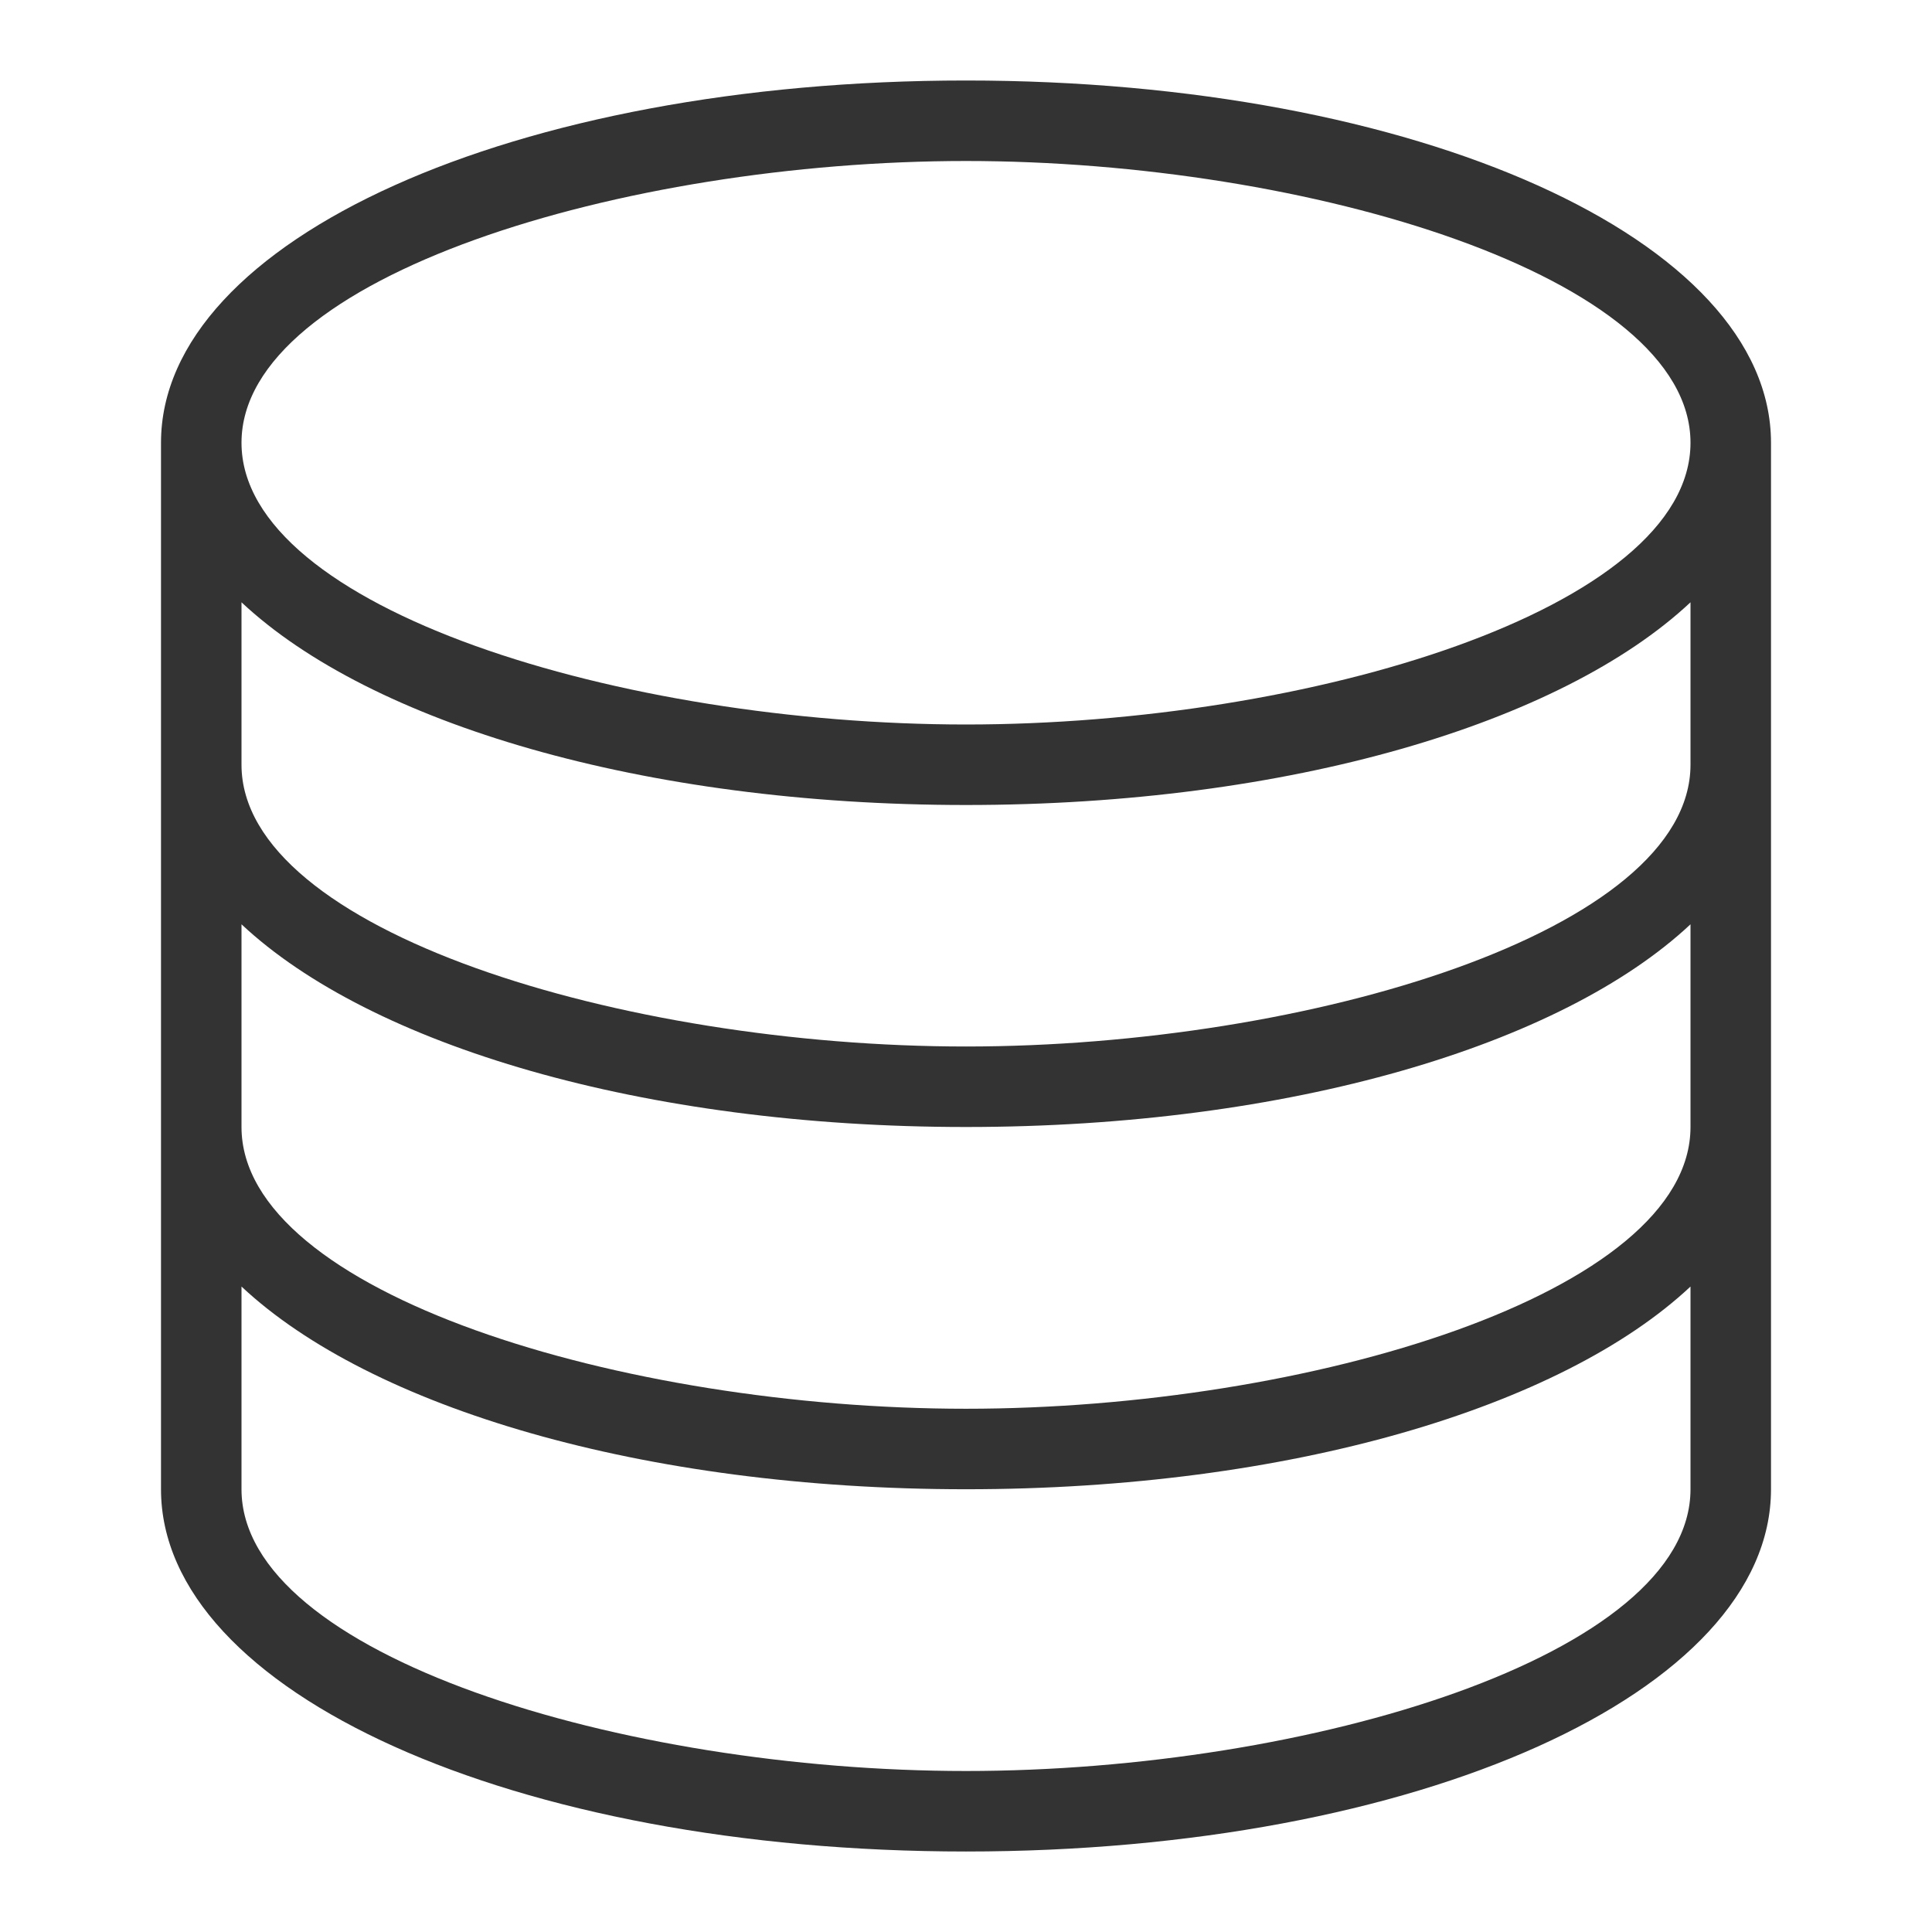
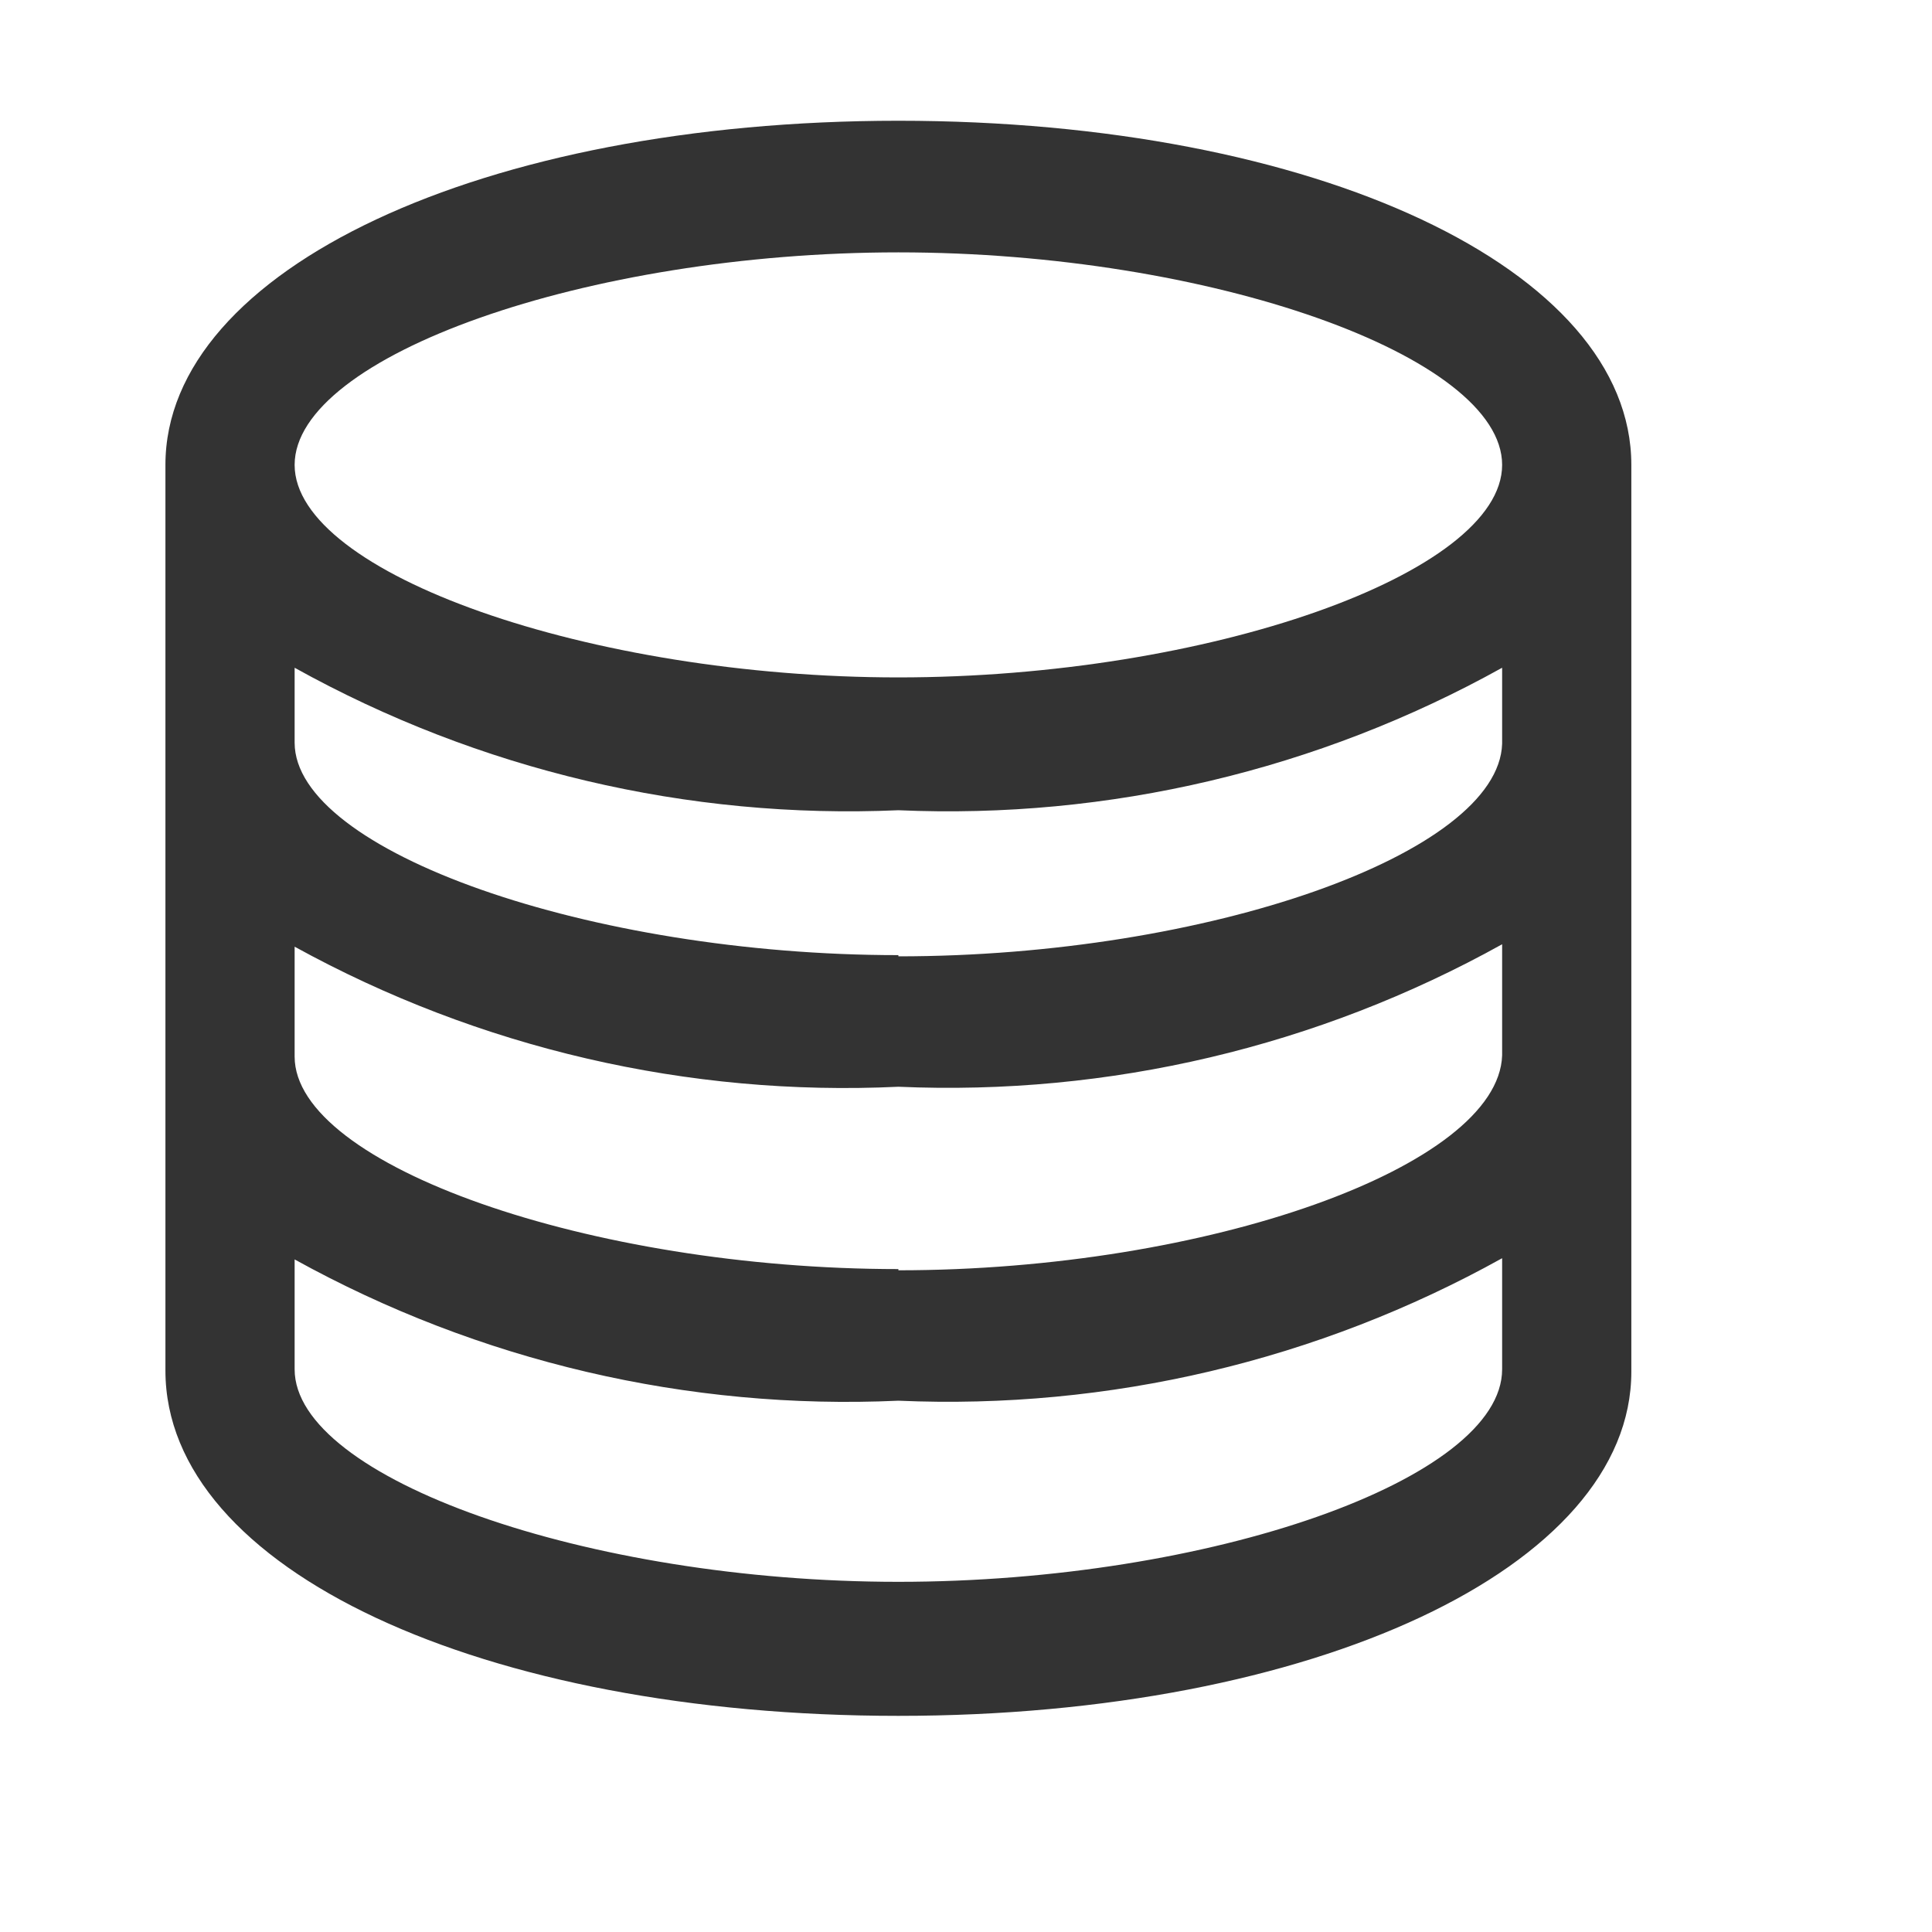
- <svg xmlns="http://www.w3.org/2000/svg" t="1539244755760" class="icon" style="" viewBox="0 0 1024 1024" version="1.1" p-id="5164" width="200" height="200">
+ <svg xmlns="http://www.w3.org/2000/svg" id="图层_1" data-name="图层 1" viewBox="0 0 16 16">
  <defs>
-     <style type="text/css" />
+     <style>.cls-1{fill:#333333;}</style>
  </defs>
-   <path d="M512 42.667C272.747 42.667 85.333 126.997 85.333 234.667v554.667c0 107.669 187.413 192 426.667 192s426.667-84.331 426.667-192V234.667c0-107.669-187.413-192-426.667-192z m384 554.667c0 88-202.368 149.333-384 149.333S128 685.333 128 597.333v-107.435C196.395 553.984 340.693 597.333 512 597.333s315.605-43.349 384-107.435V597.333z m0-192c0 88-202.368 149.333-384 149.333S128 493.333 128 405.333v-86.101C196.395 383.317 340.693 426.667 512 426.667s315.605-43.349 384-107.435V405.333zM512 85.333c181.632 0 384 61.333 384 149.333s-202.368 149.333-384 149.333-384-61.333-384-149.333 202.389-149.333 384-149.333z m0 853.333c-181.632 0-384-61.333-384-149.333v-107.435C196.395 745.984 340.693 789.333 512 789.333s315.605-43.349 384-107.435V789.333c0 88-202.368 149.333-384 149.333z" fill="#333333" p-id="5165" />
+   <path class="cls-1" d="M7.44,5.61c-2.55,0-5-.86-5-1.76s2.42-1.76,5-1.76,5,.86,5,1.76S10,5.61,7.44,5.61Zm-5,4.82a9.44,9.44,0,0,0,5,1.17,9.44,9.44,0,0,0,5-1.18v.92c0,.91-2.42,1.76-5,1.76s-5-.86-5-1.76Zm5,.08c-2.55,0-5-.86-5-1.76V7.84A9.44,9.44,0,0,0,7.44,9a9.44,9.44,0,0,0,5-1.18v.92C12.41,9.66,10,10.52,7.44,10.52Zm0-2.6c-2.55,0-5-.86-5-1.76V5.53a9.44,9.44,0,0,0,5,1.18,9.44,9.44,0,0,0,5-1.18v.63C12.41,7.07,10,7.92,7.44,7.92ZM7.44,1C4,1,1.37,2.23,1.37,3.85v7.5C1.37,13,4,14.21,7.44,14.21s6.07-1.23,6.07-2.85V3.85C13.51,2.23,10.9,1,7.44,1Z" />
</svg>
